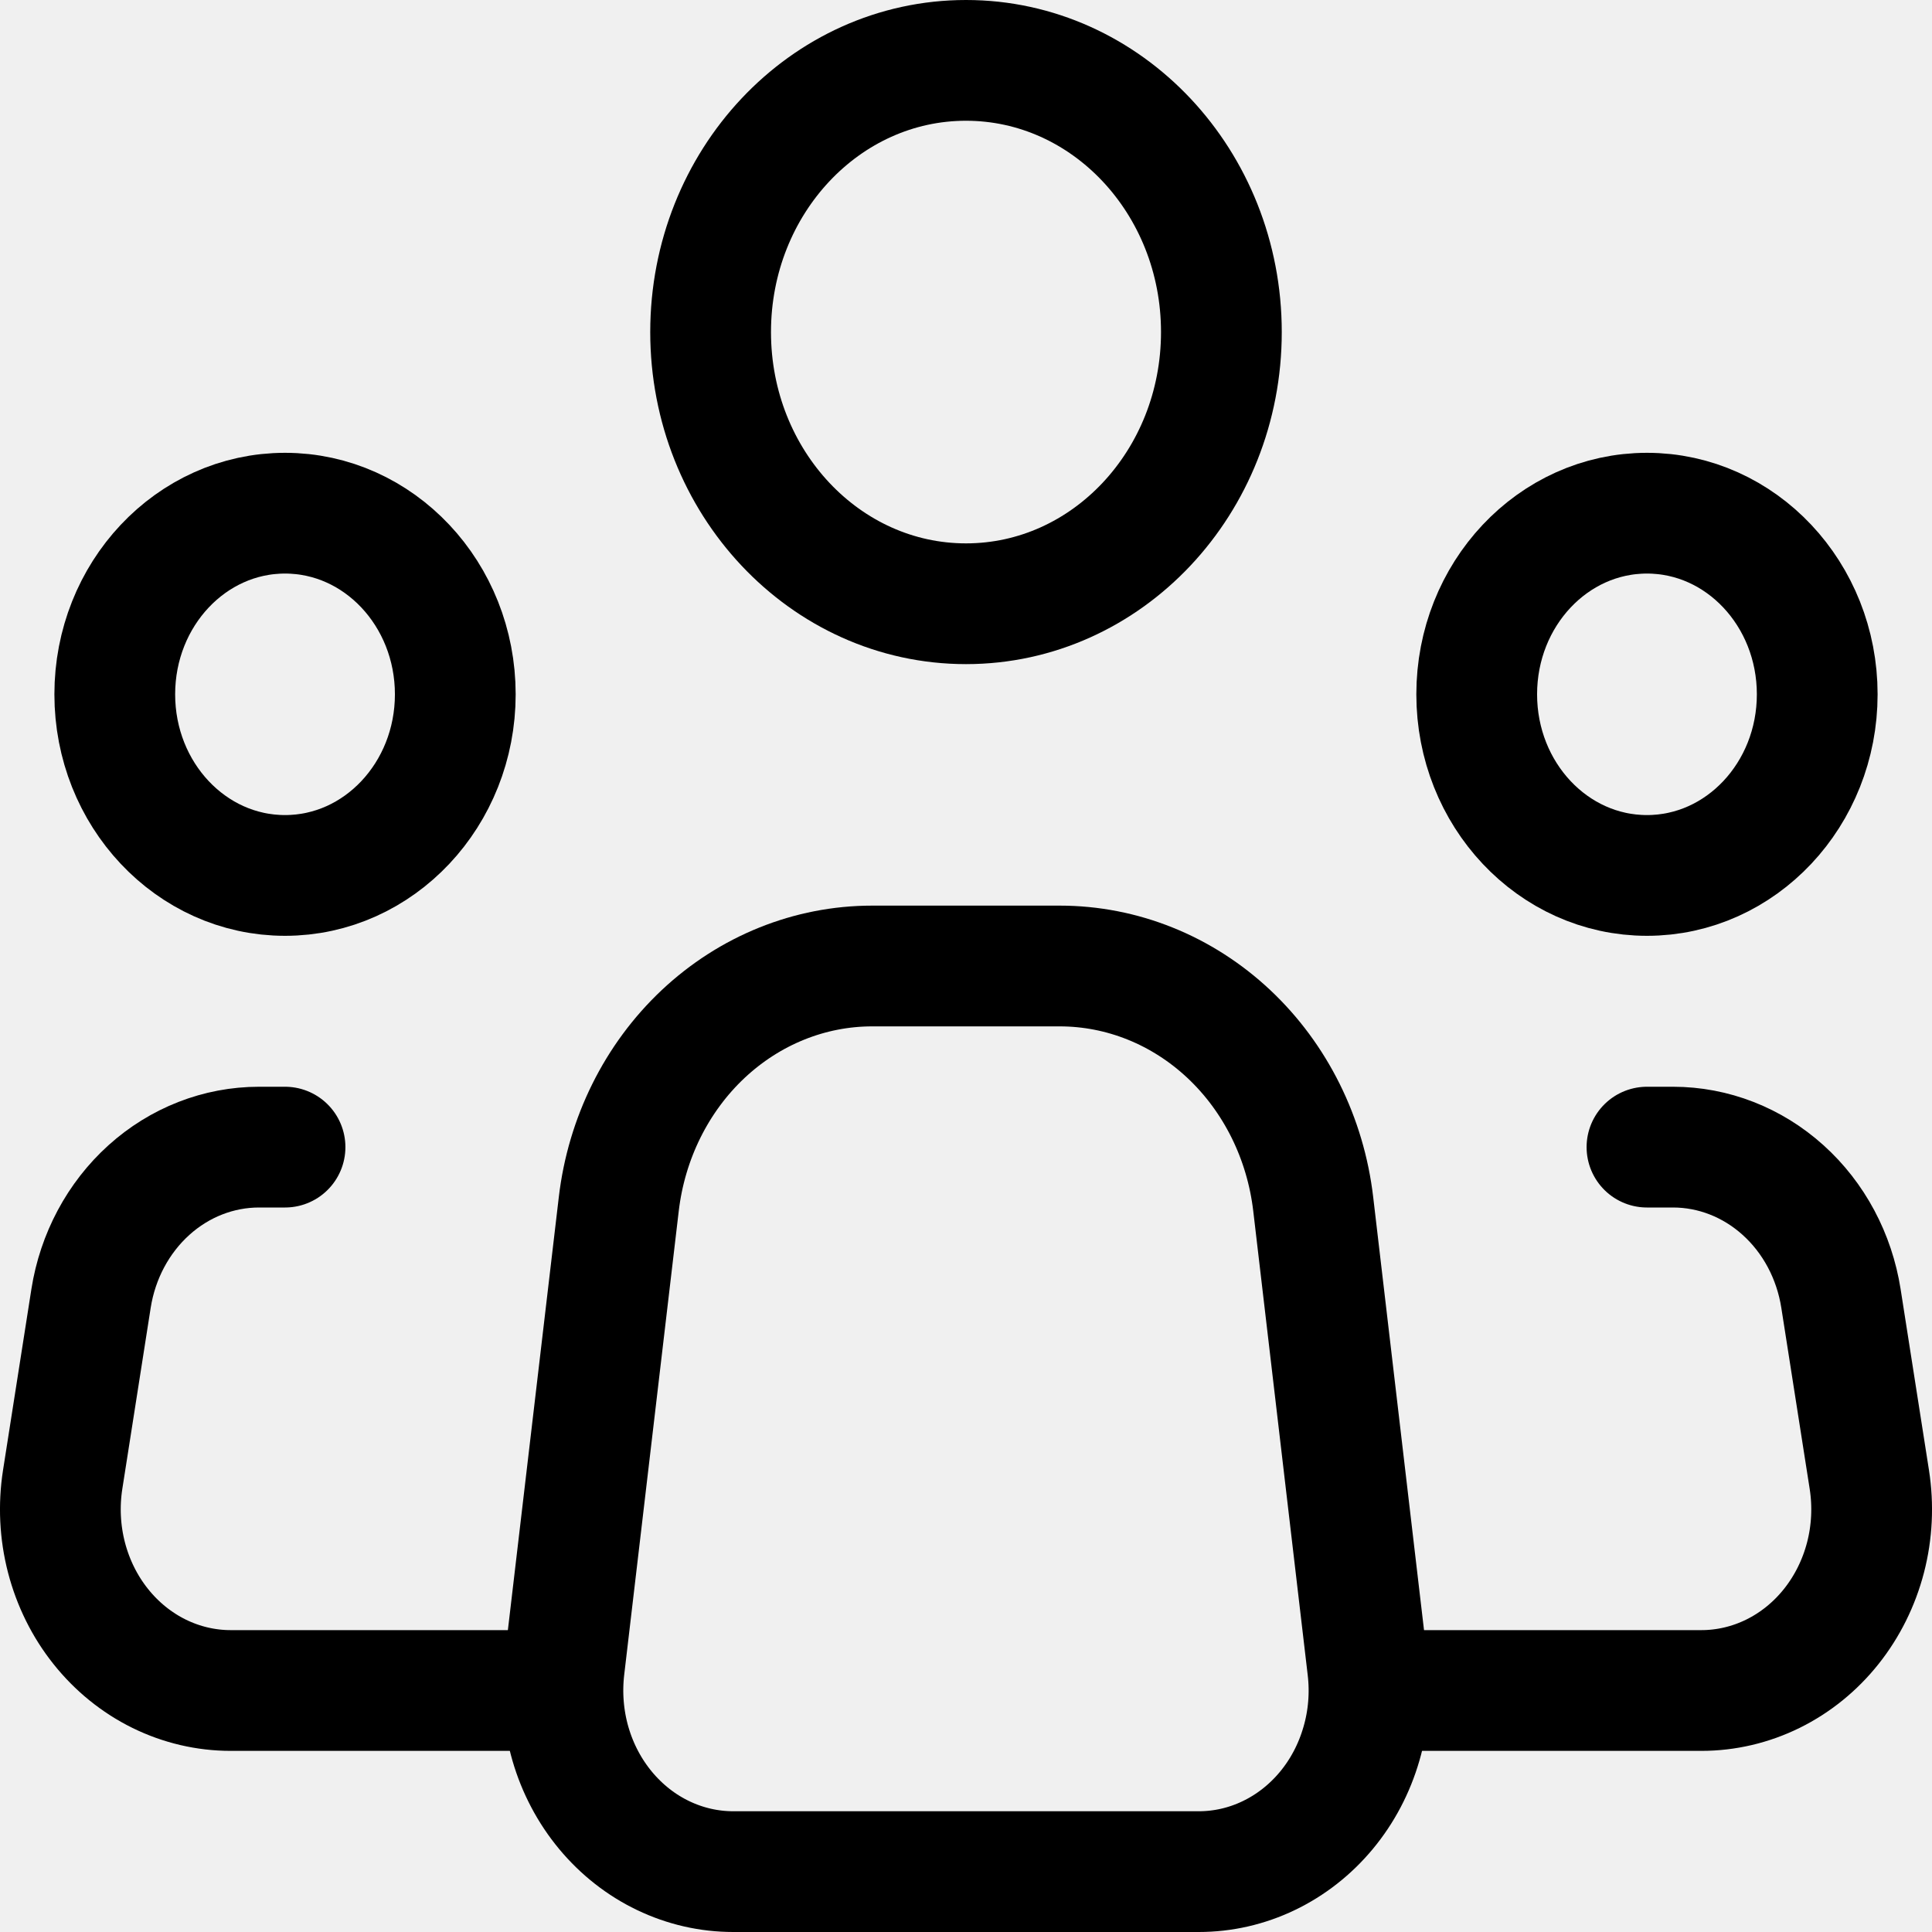
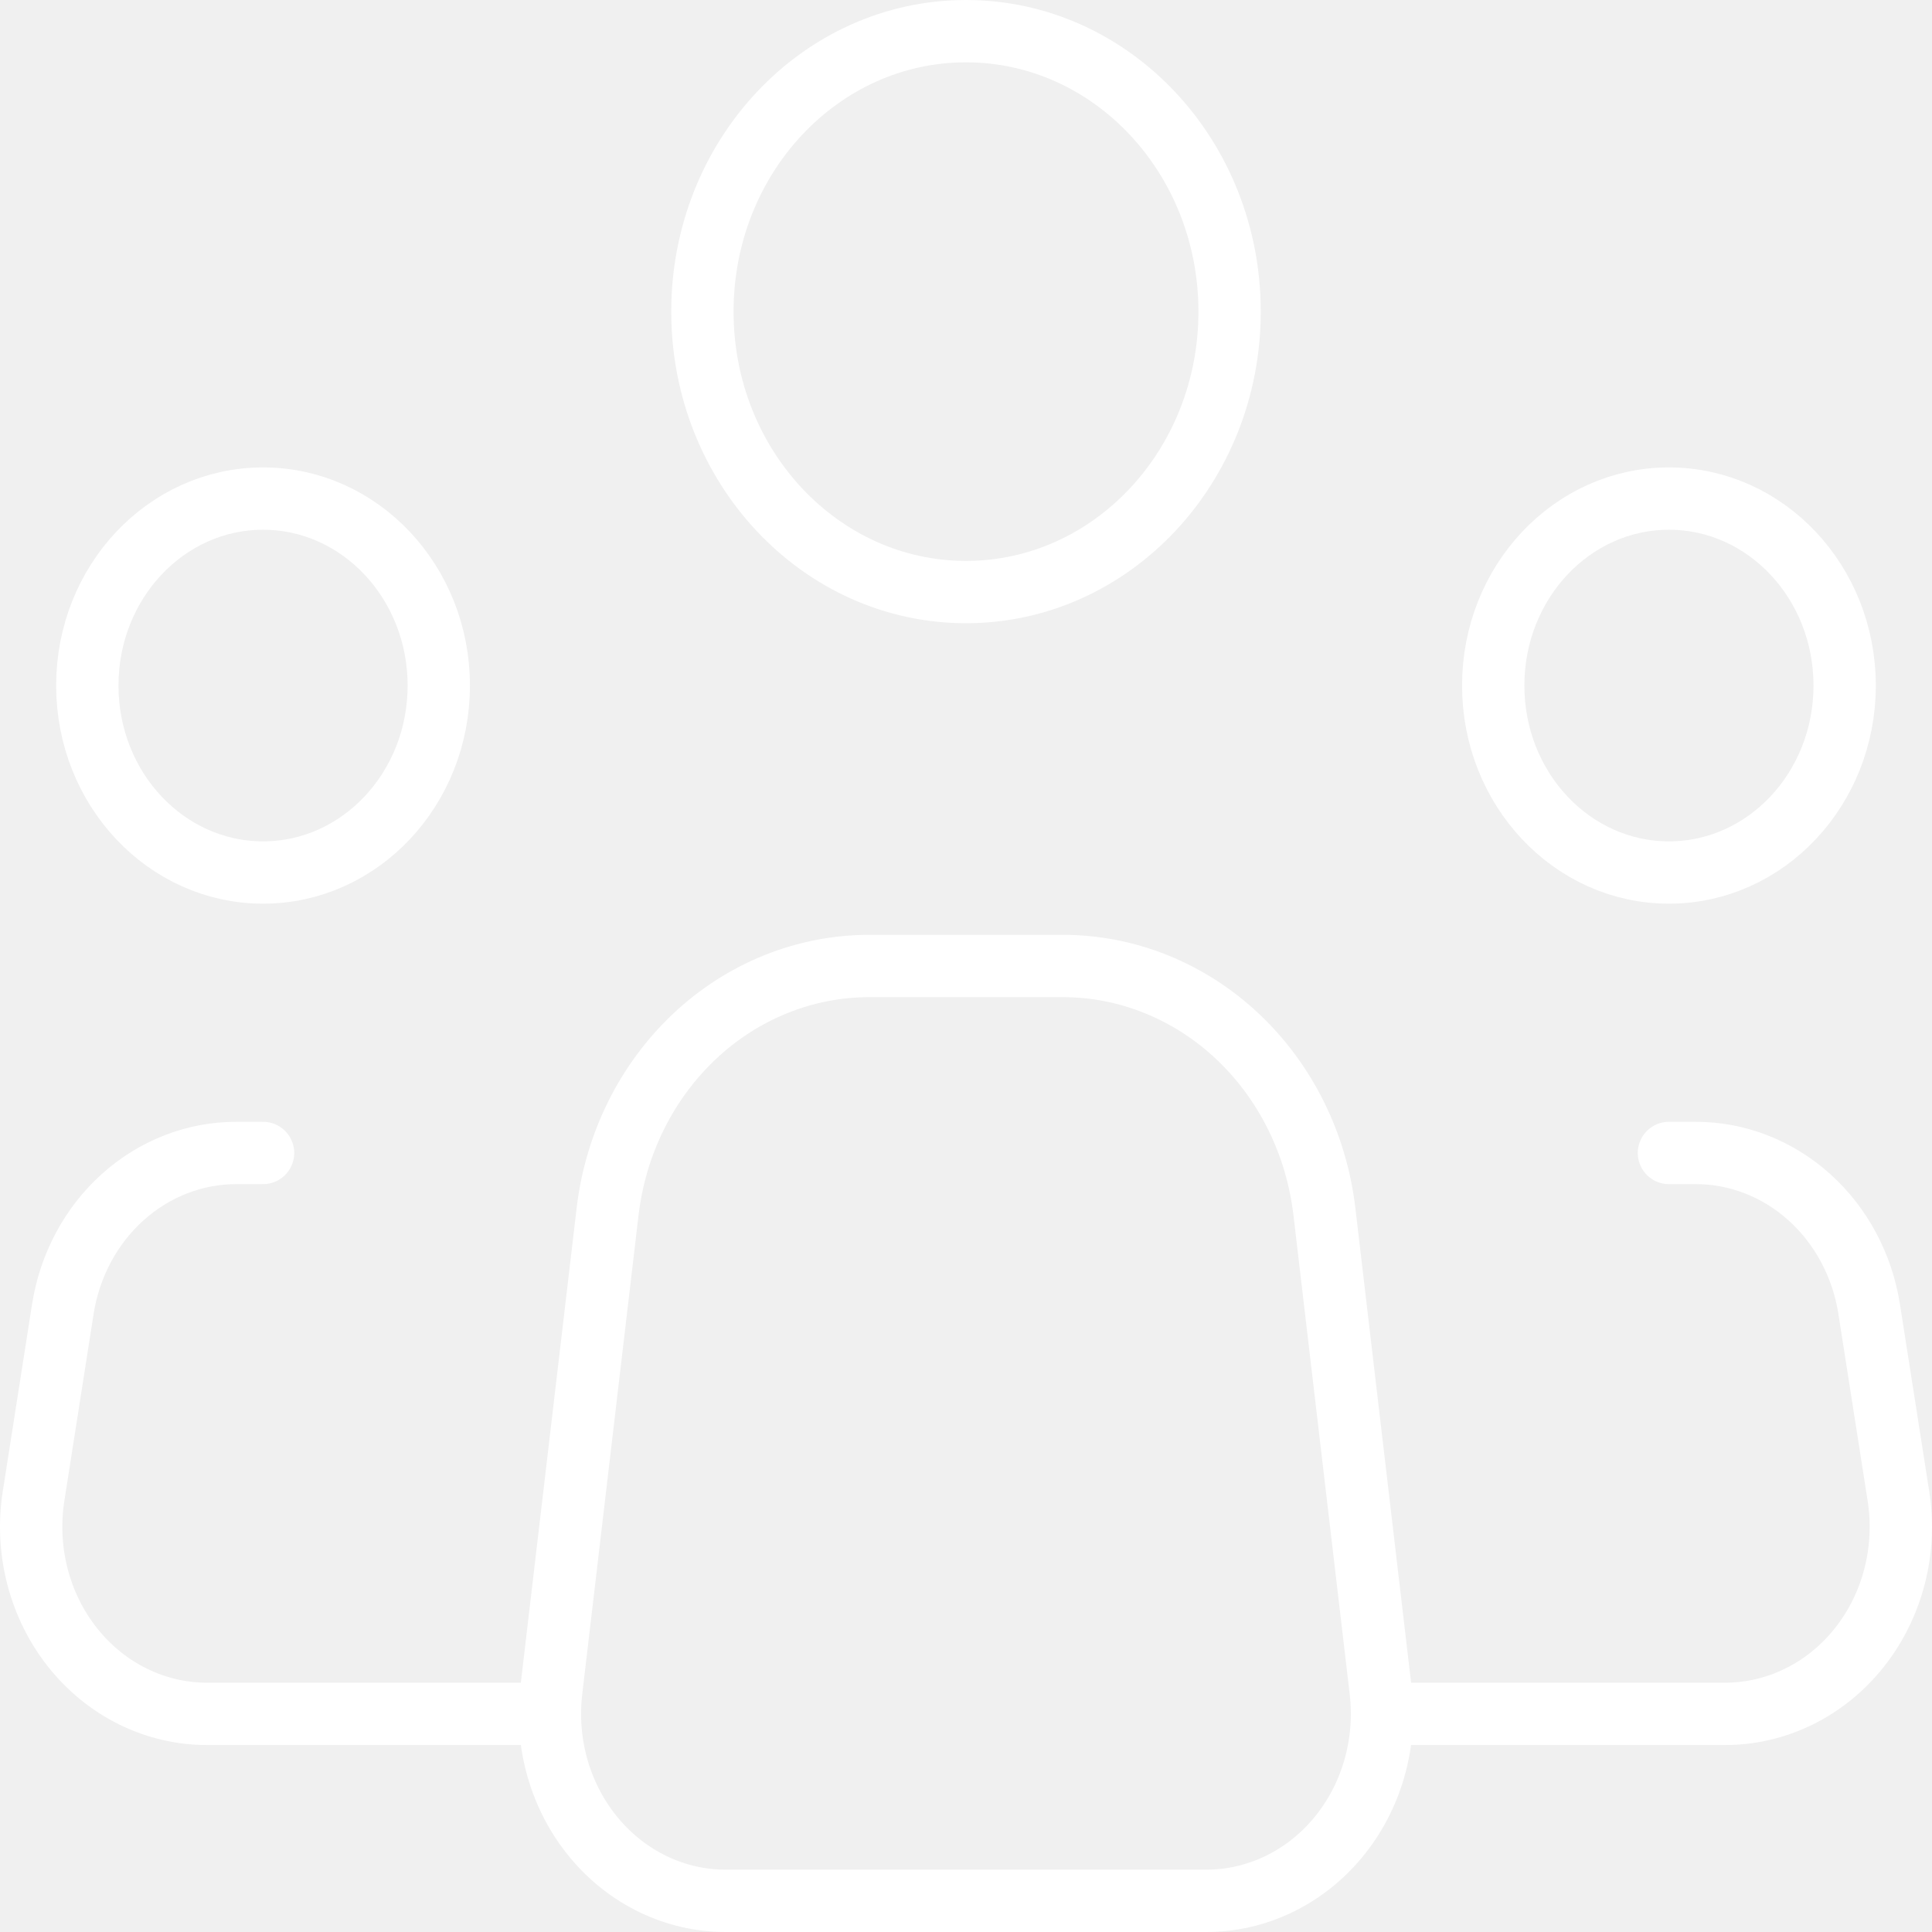
- <svg xmlns="http://www.w3.org/2000/svg" width="32" height="32" viewBox="0 0 32 32" fill="none">
-   <path d="M22.653 27.628L21.751 19.942C21.623 18.853 21.126 17.852 20.353 17.126C19.579 16.4 18.584 16 17.552 16H14.445C13.414 16 12.419 16.401 11.646 17.127C10.874 17.853 10.377 18.854 10.249 19.942L9.345 27.628C9.296 28.05 9.331 28.479 9.449 28.886C9.567 29.292 9.765 29.667 10.03 29.986C10.295 30.305 10.621 30.561 10.985 30.735C11.35 30.91 11.745 31 12.146 31H19.855C20.255 31 20.65 30.91 21.014 30.735C21.379 30.56 21.704 30.305 21.969 29.986C22.234 29.667 22.431 29.292 22.549 28.885C22.668 28.479 22.703 28.05 22.653 27.628V27.628Z" stroke="black" stroke-width="2" stroke-linecap="round" stroke-linejoin="round" />
-   <path d="M16 10C18.336 10 20.23 7.985 20.23 5.5C20.23 3.015 18.336 1 16 1C13.664 1 11.77 3.015 11.77 5.5C11.77 7.985 13.664 10 16 10Z" stroke="black" stroke-width="2" />
-   <path d="M4.721 14.5C6.278 14.5 7.541 13.157 7.541 11.5C7.541 9.843 6.278 8.5 4.721 8.5C3.164 8.5 1.901 9.843 1.901 11.5C1.901 13.157 3.164 14.5 4.721 14.5Z" stroke="black" stroke-width="2" />
-   <path d="M27.279 14.5C28.836 14.5 30.099 13.157 30.099 11.5C30.099 9.843 28.836 8.5 27.279 8.5C25.722 8.5 24.459 9.843 24.459 11.5C24.459 13.157 25.722 14.5 27.279 14.5Z" stroke="black" stroke-width="2" />
-   <path d="M4.721 19H4.29C3.622 19 2.976 19.252 2.467 19.711C1.958 20.17 1.618 20.806 1.508 21.506L1.038 24.506C0.971 24.936 0.992 25.377 1.101 25.797C1.21 26.217 1.403 26.607 1.668 26.939C1.933 27.272 2.263 27.539 2.634 27.722C3.006 27.905 3.411 28 3.82 28H8.951M27.279 19H27.71C28.378 19 29.024 19.252 29.533 19.711C30.043 20.17 30.382 20.806 30.492 21.506L30.962 24.506C31.029 24.936 31.008 25.377 30.899 25.797C30.79 26.217 30.596 26.607 30.332 26.939C30.067 27.272 29.737 27.539 29.366 27.722C28.994 27.905 28.59 28 28.18 28H23.049" stroke="black" stroke-width="2" stroke-linecap="round" stroke-linejoin="round" />
+ <svg xmlns="http://www.w3.org/2000/svg" width="62" height="62" viewBox="0 0 62 62" fill="none">
+   <path d="M44.307 54.256L42.502 38.884C42.246 36.707 41.252 34.704 39.705 33.252C38.159 31.8 36.167 30.999 34.105 31H27.89C25.829 31.001 23.838 31.802 22.293 33.254C20.748 34.706 19.754 36.708 19.498 38.884L17.691 54.256C17.592 55.1 17.663 55.958 17.899 56.771C18.135 57.584 18.531 58.335 19.061 58.972C19.59 59.61 20.241 60.121 20.971 60.471C21.7 60.82 22.491 61.001 23.291 61H38.709C39.509 61 40.3 60.819 41.029 60.47C41.758 60.12 42.409 59.609 42.938 58.971C43.467 58.334 43.863 57.583 44.099 56.77C44.335 55.957 44.406 55.1 44.307 54.256V54.256Z" stroke="white" stroke-width="2" stroke-linecap="round" stroke-linejoin="round" />
+   <path d="M31 19C35.672 19 39.459 14.971 39.459 10C39.459 5.029 35.672 1 31 1C26.328 1 22.541 5.029 22.541 10C22.541 14.971 26.328 19 31 19Z" stroke="white" stroke-width="2" />
+   <path d="M8.442 28C11.556 28 14.081 25.314 14.081 22C14.081 18.686 11.556 16 8.442 16C5.327 16 2.802 18.686 2.802 22C2.802 25.314 5.327 28 8.442 28Z" stroke="white" stroke-width="2" />
+   <path d="M53.558 28C56.673 28 59.197 25.314 59.197 22C59.197 18.686 56.673 16 53.558 16C50.443 16 47.919 18.686 47.919 22C47.919 25.314 50.443 28 53.558 28Z" stroke="white" stroke-width="2" />
+   <path d="M8.442 37H7.579C6.244 37 4.952 37.504 3.934 38.421C2.915 39.339 2.235 40.612 2.016 42.013L1.077 48.013C0.942 48.873 0.985 49.753 1.202 50.593C1.42 51.434 1.807 52.213 2.336 52.878C2.866 53.543 3.525 54.078 4.268 54.444C5.012 54.81 5.821 55 6.64 55H16.901M53.558 37H54.421C55.756 37 57.048 37.504 58.066 38.421C59.085 39.339 59.765 40.612 59.984 42.013L60.923 48.013C61.058 48.873 61.015 49.753 60.797 50.593C60.58 51.434 60.193 52.213 59.663 52.878C59.134 53.543 58.475 54.078 57.731 54.444C56.988 54.81 56.179 55 55.36 55H45.099" stroke="white" stroke-width="2" stroke-linecap="round" stroke-linejoin="round" />
</svg>
